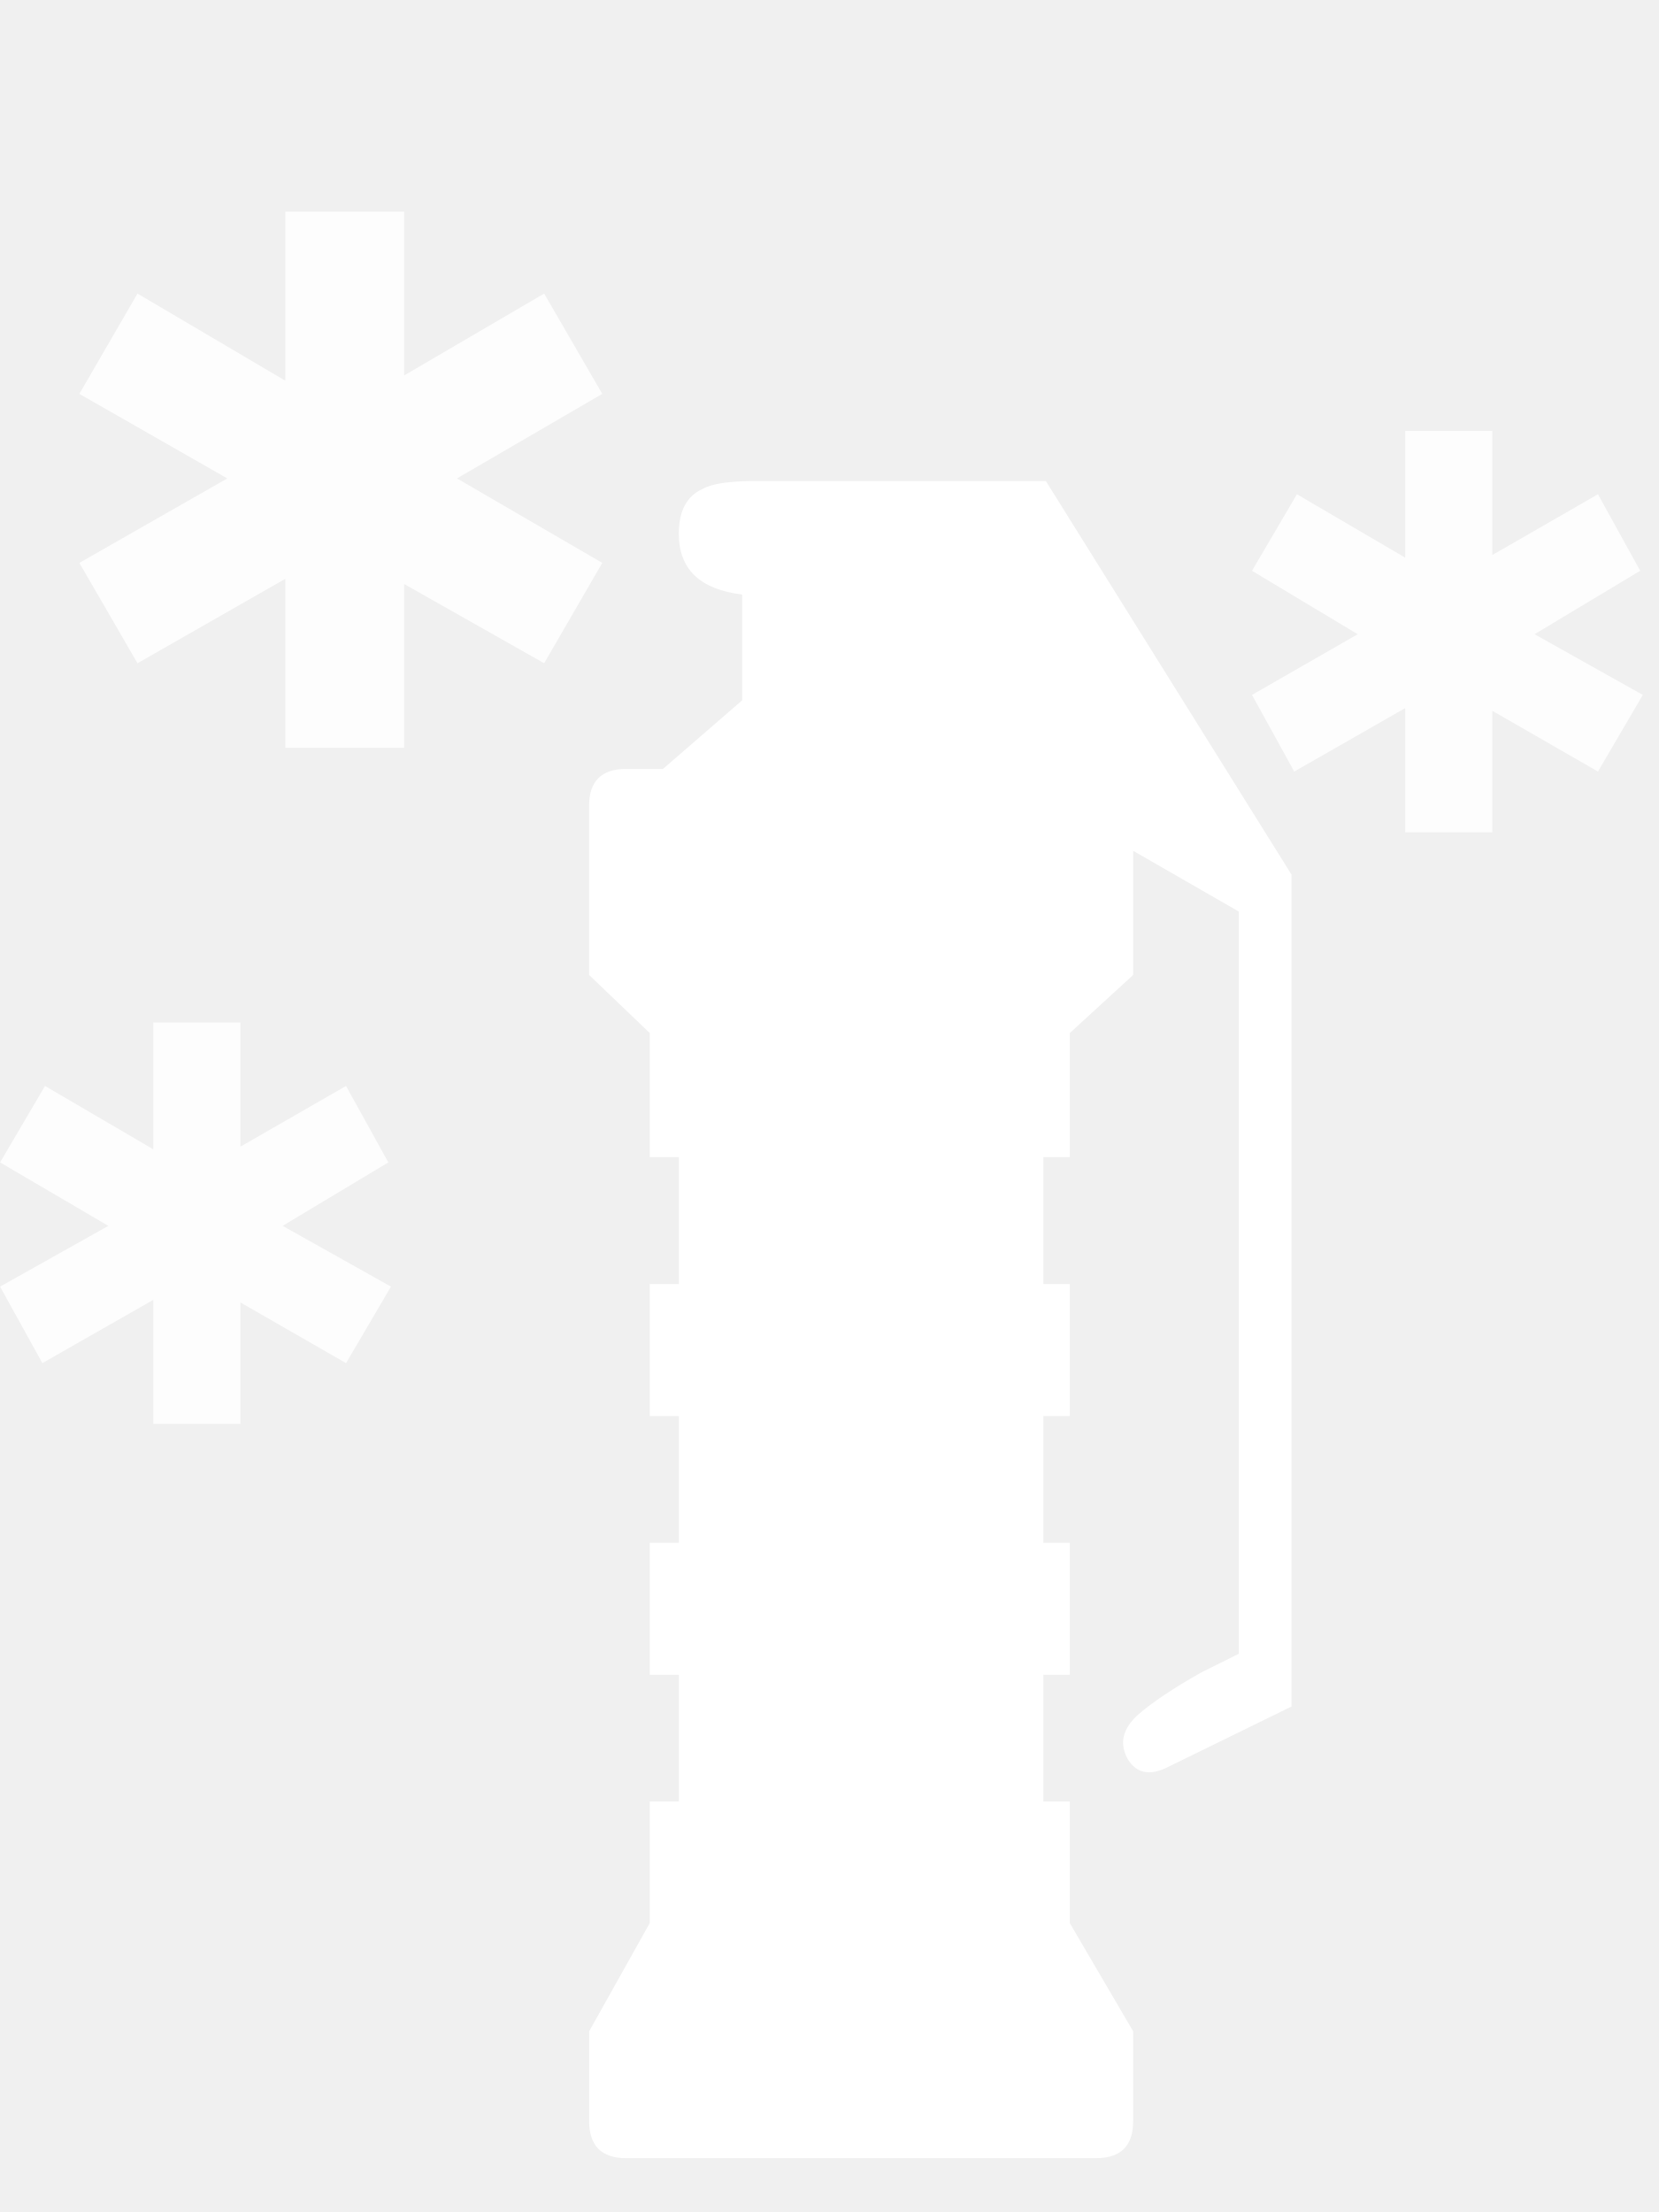
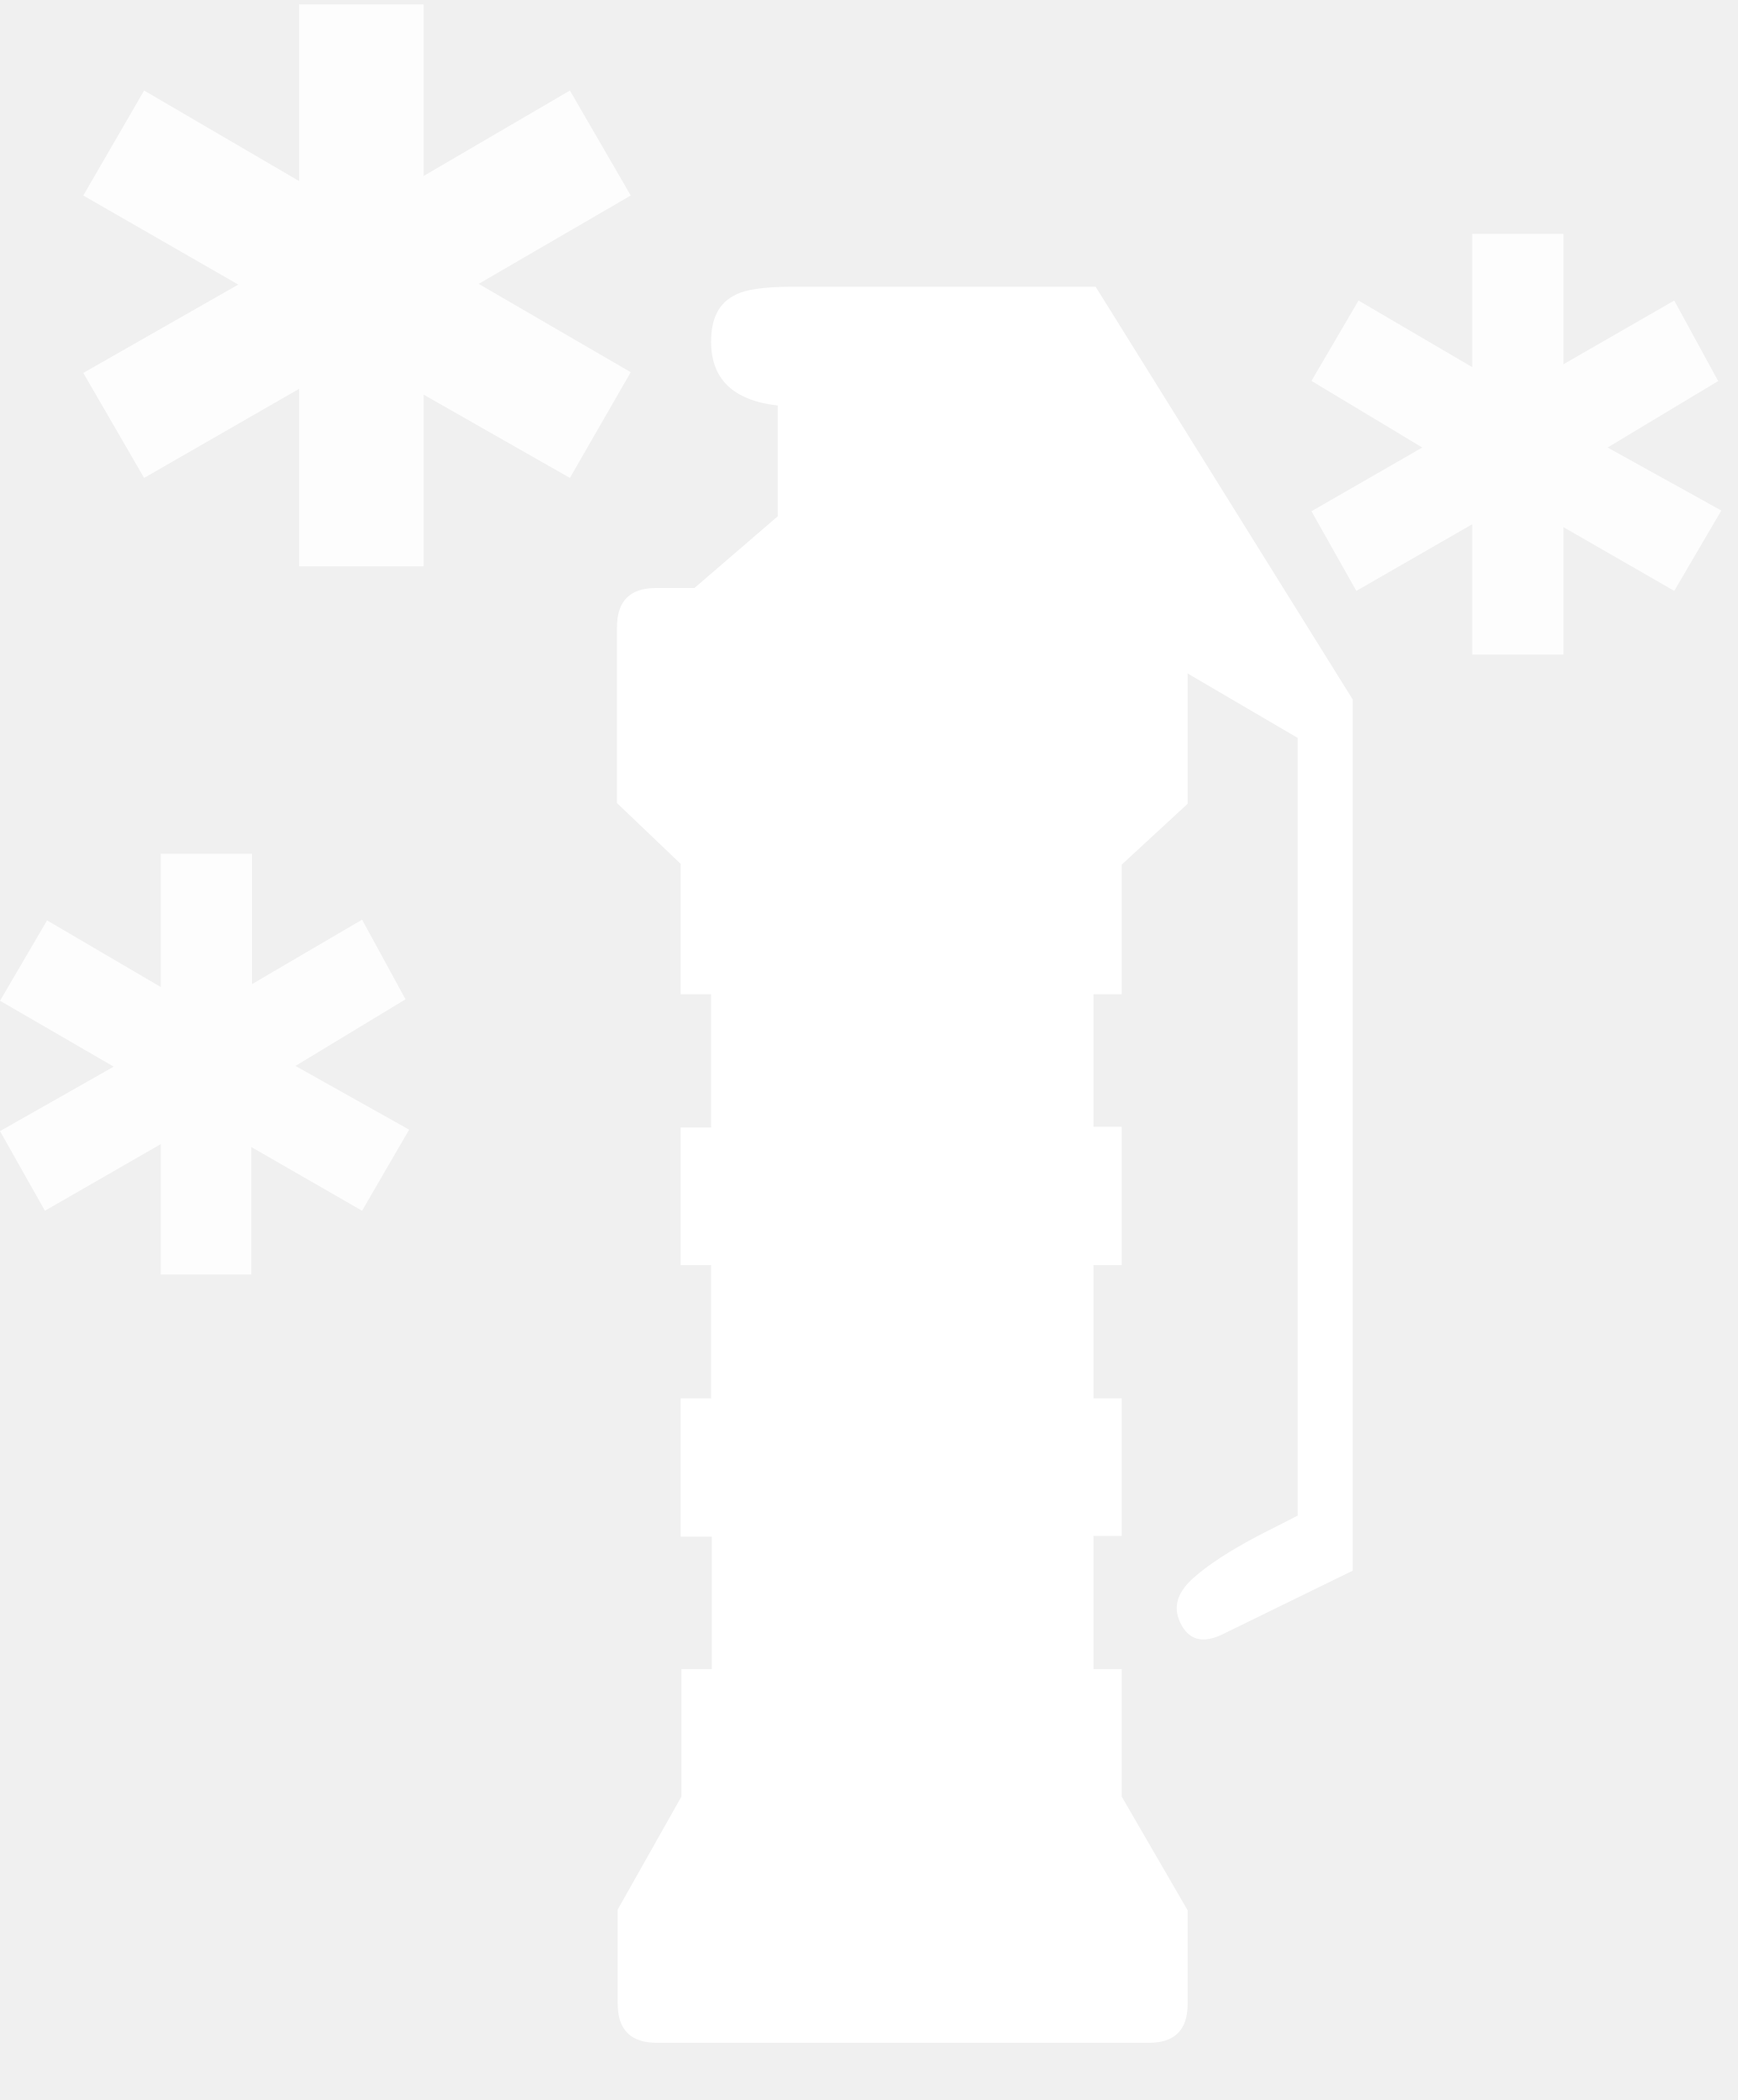
- <svg xmlns="http://www.w3.org/2000/svg" xml:space="preserve" viewBox="0 0 24 32">
-   <g fill="#FFF" fill-rule="evenodd" clip-rule="evenodd">
-     <path d="m17.921 13.187-1.528-.879v1.796l-.917.841v1.795h-.382v1.835h.382v1.91h-.382v1.834h.382v1.91h-.382v1.833h.382v1.758l.917 1.566v1.299c0 .356-.178.536-.536.536h-6.8c-.356 0-.534-.18-.534-.536v-1.299L9.4 27.82v-1.758h.421v-1.833H9.4v-1.91h.421v-1.834H9.4v-1.91h.421V16.74H9.4v-1.795l-.878-.841v-2.445c0-.356.178-.535.534-.535h.535l1.146-.993v-1.53c-.612-.075-.917-.368-.917-.878 0-.33.114-.548.344-.649.127-.076.382-.115.764-.115h4.202l3.554 5.694v12.034l-1.795.879c-.255.127-.446.089-.573-.115-.128-.229-.077-.445.152-.649.204-.178.51-.382.917-.611l.536-.266V13.187z" />
-     <path fill-opacity=".851" d="M5.847 3.062v2.369l2.025-1.184.841 1.451-2.102 1.223 2.102 1.222-.841 1.452-2.025-1.146v2.369h-1.72V8.374L1.989 9.595l-.841-1.452 2.14-1.222-2.14-1.223.841-1.451 2.138 1.26V3.062h1.72zm17.881 5.195-1.528.918 1.566.878-.649 1.109-1.528-.879v1.757h-1.261v-1.796l-1.605.918-.611-1.109 1.529-.878-1.529-.918.65-1.107 1.566.917V6.234h1.261v1.795l1.528-.879.611 1.107zM5.006 19.72l-1.528-.878v1.757h-1.26v-1.795l-1.605.916-.612-1.107 1.566-.879-1.566-.918.65-1.106 1.566.916v-1.834h1.261v1.796l1.528-.878.612 1.106-1.529.918 1.567.879-.65 1.107z" />
-   </g>
+ <svg xmlns="http://www.w3.org/2000/svg" fill="none" viewBox="0 0 24 29">
+   <path fill="#fff" fill-rule="evenodd" d="M17.92 10.19 16.4 9.3v1.8l-.91.84v1.79h-.39v1.83h.39v1.91h-.39v1.84h.39v1.9h-.39v1.84h.39v1.76l.91 1.57v1.3c0 .35-.18.53-.53.53h-6.8c-.36 0-.54-.18-.54-.54v-1.3l.88-1.56v-1.76h.42v-1.83H9.4v-1.91h.42v-1.84H9.4v-1.9h.42v-1.84H9.4v-1.8l-.88-.84V8.66c0-.36.18-.54.54-.54h.53l1.15-.99V5.6c-.62-.07-.92-.37-.92-.88 0-.33.11-.54.34-.65.13-.07.39-.11.77-.11h4.2l3.55 5.7v12.03l-1.8.88c-.25.12-.44.09-.56-.12-.13-.23-.08-.44.15-.65.2-.18.5-.38.92-.6l.53-.27V10.19Z" clip-rule="evenodd" />
+   <path fill="#fff" fill-opacity=".85" fill-rule="evenodd" d="M5.85.06v2.37l2.02-1.18.84 1.45-2.1 1.22 2.1 1.22-.84 1.46-2.02-1.15v2.37H4.13V5.37L1.99 6.6l-.84-1.45 2.14-1.22L1.15 2.7l.84-1.45L4.13 2.5V.06h1.72Zm17.88 5.2-1.53.92 1.57.87-.65 1.11-1.53-.88v1.76h-1.26v-1.8l-1.6.92-.62-1.1 1.53-.88-1.53-.92.65-1.11 1.57.92V3.23h1.26v1.8l1.53-.88.6 1.1ZM5 16.72l-1.53-.88v1.76H2.22v-1.8l-1.6.92-.62-1.1 1.57-.89L0 13.82l.65-1.11 1.57.92v-1.84h1.26v1.8L5 12.7l.6 1.1-1.52.92 1.57.88L5 16.72Z" clip-rule="evenodd" />
</svg>
